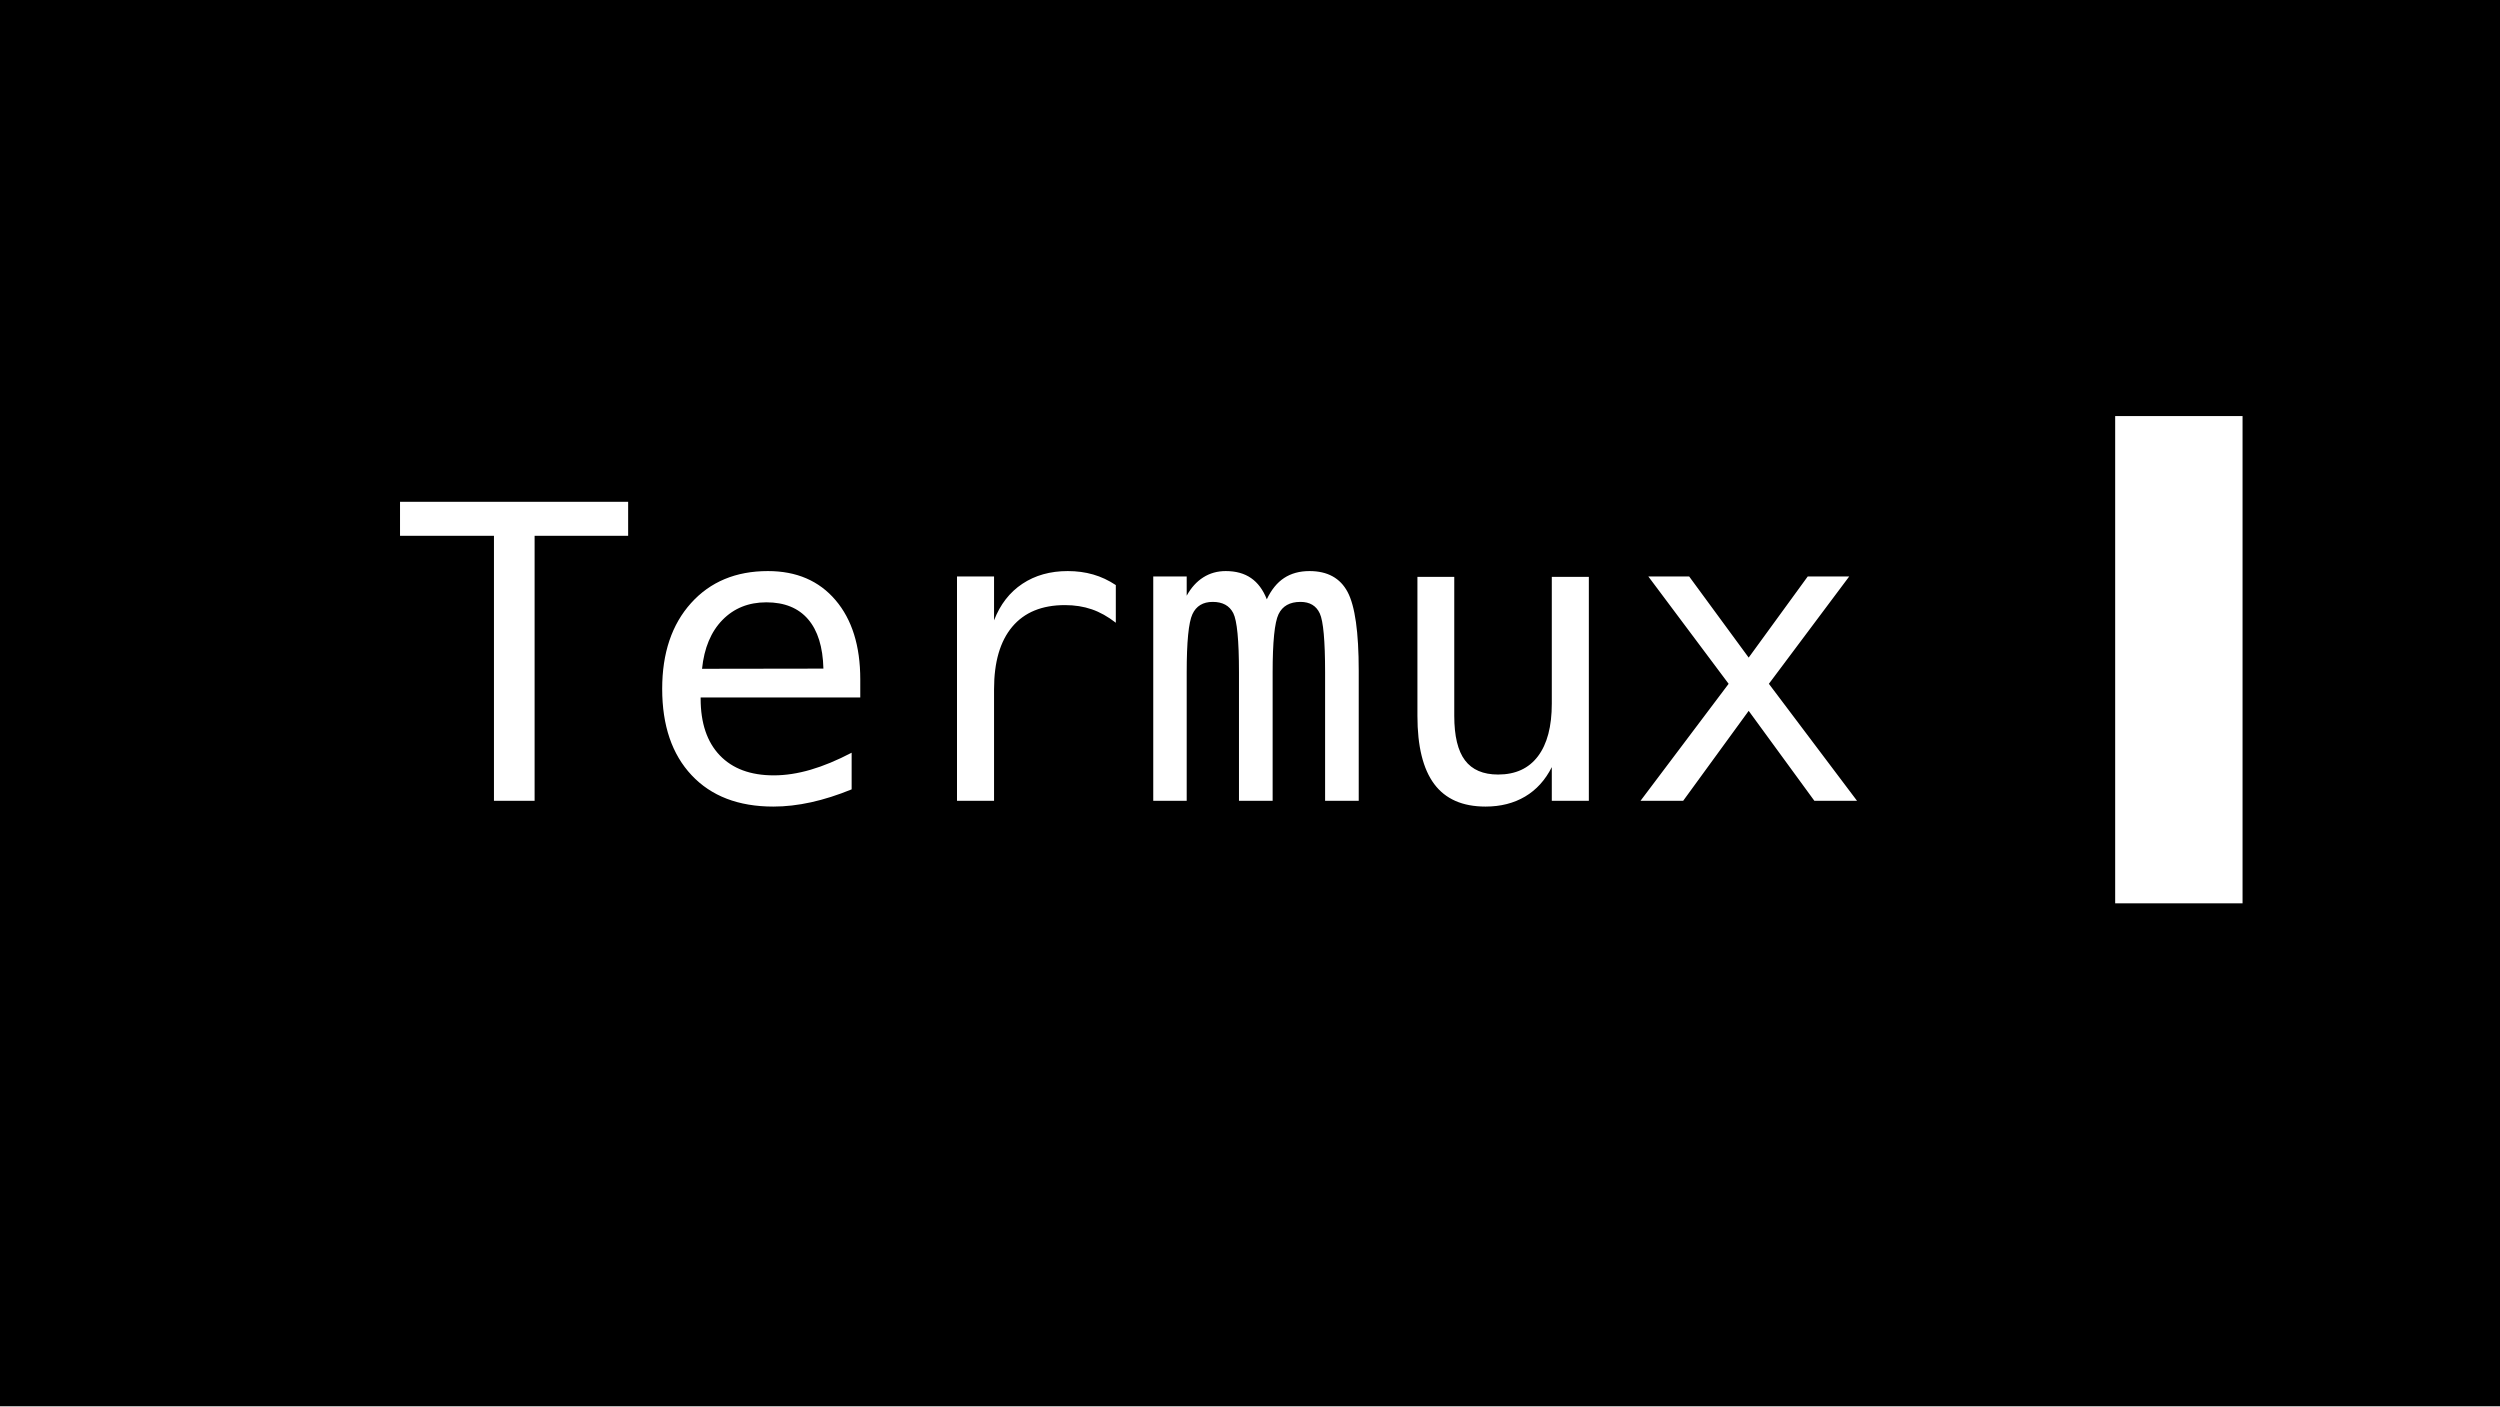
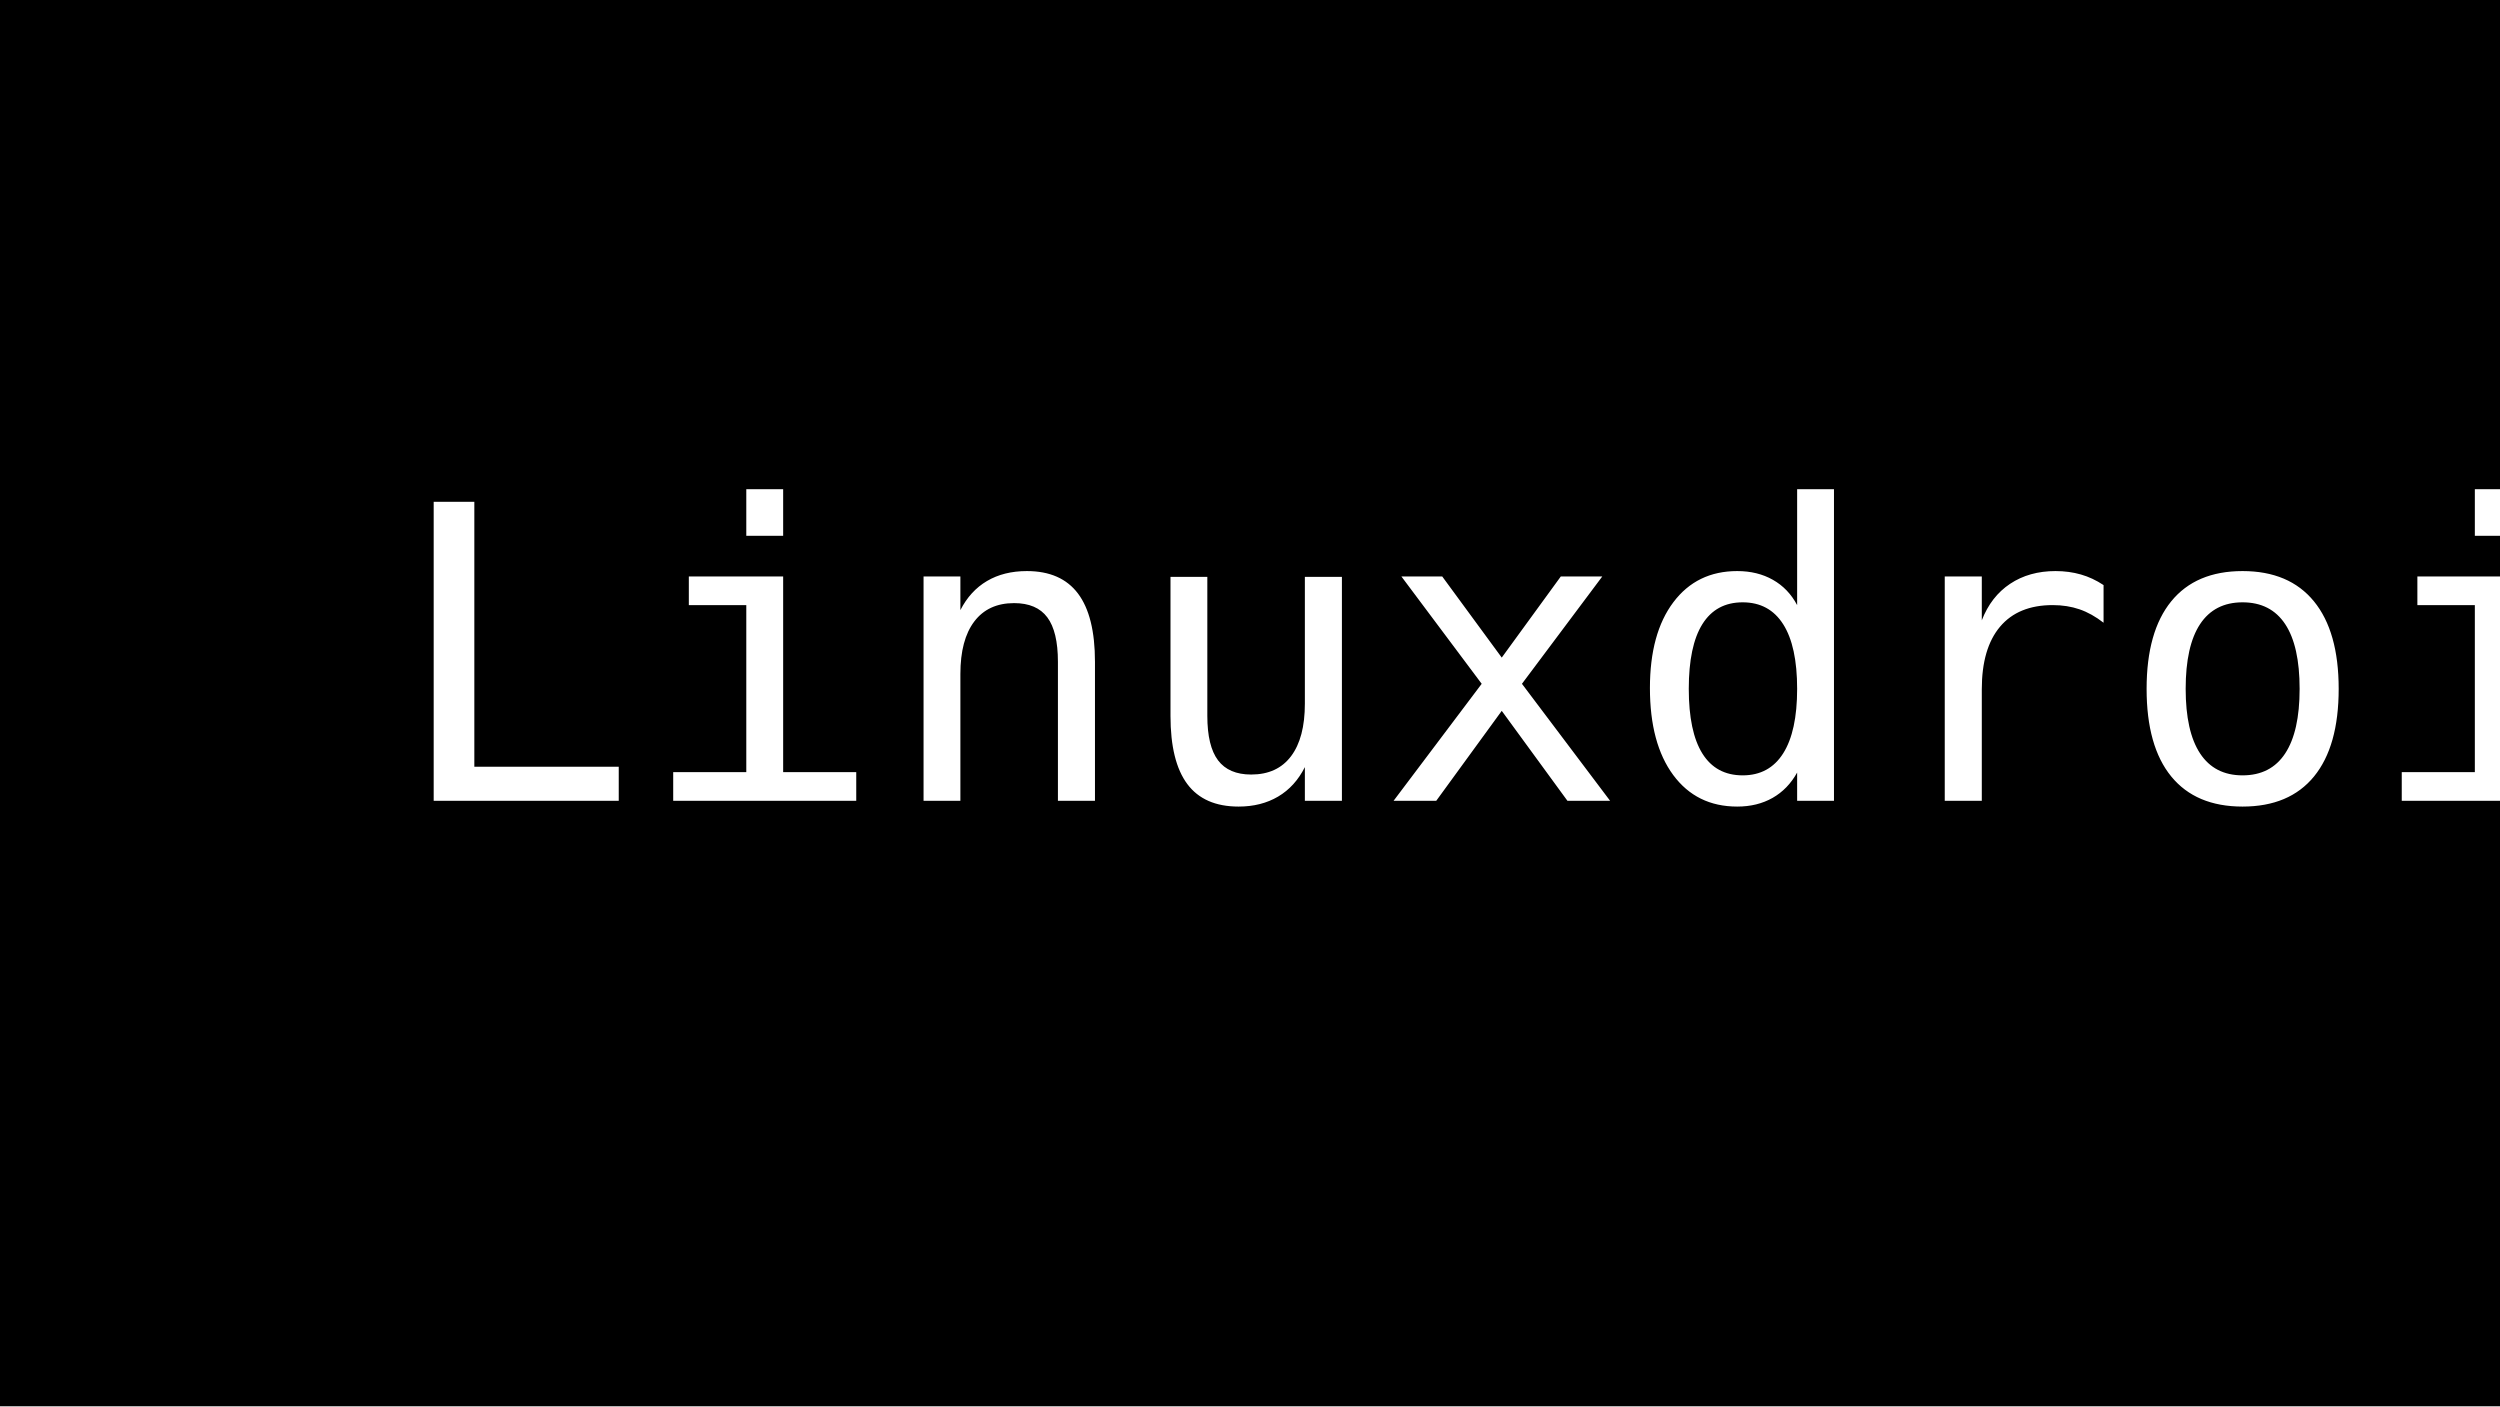
<svg xmlns="http://www.w3.org/2000/svg" version="1.1" viewBox="0 0 1280 720">
  <rect fill="#0" width="100%" height="100%" />
  <text id="shell_prompt" x="200" y="410" style="fill: #ffffff; font-size: 210px; font-family: Menlo, Monospace;">
-     <tspan>Termux  ▌</tspan>
+     <tspan>Linuxdroid  ▌</tspan>
  </text>
</svg>
